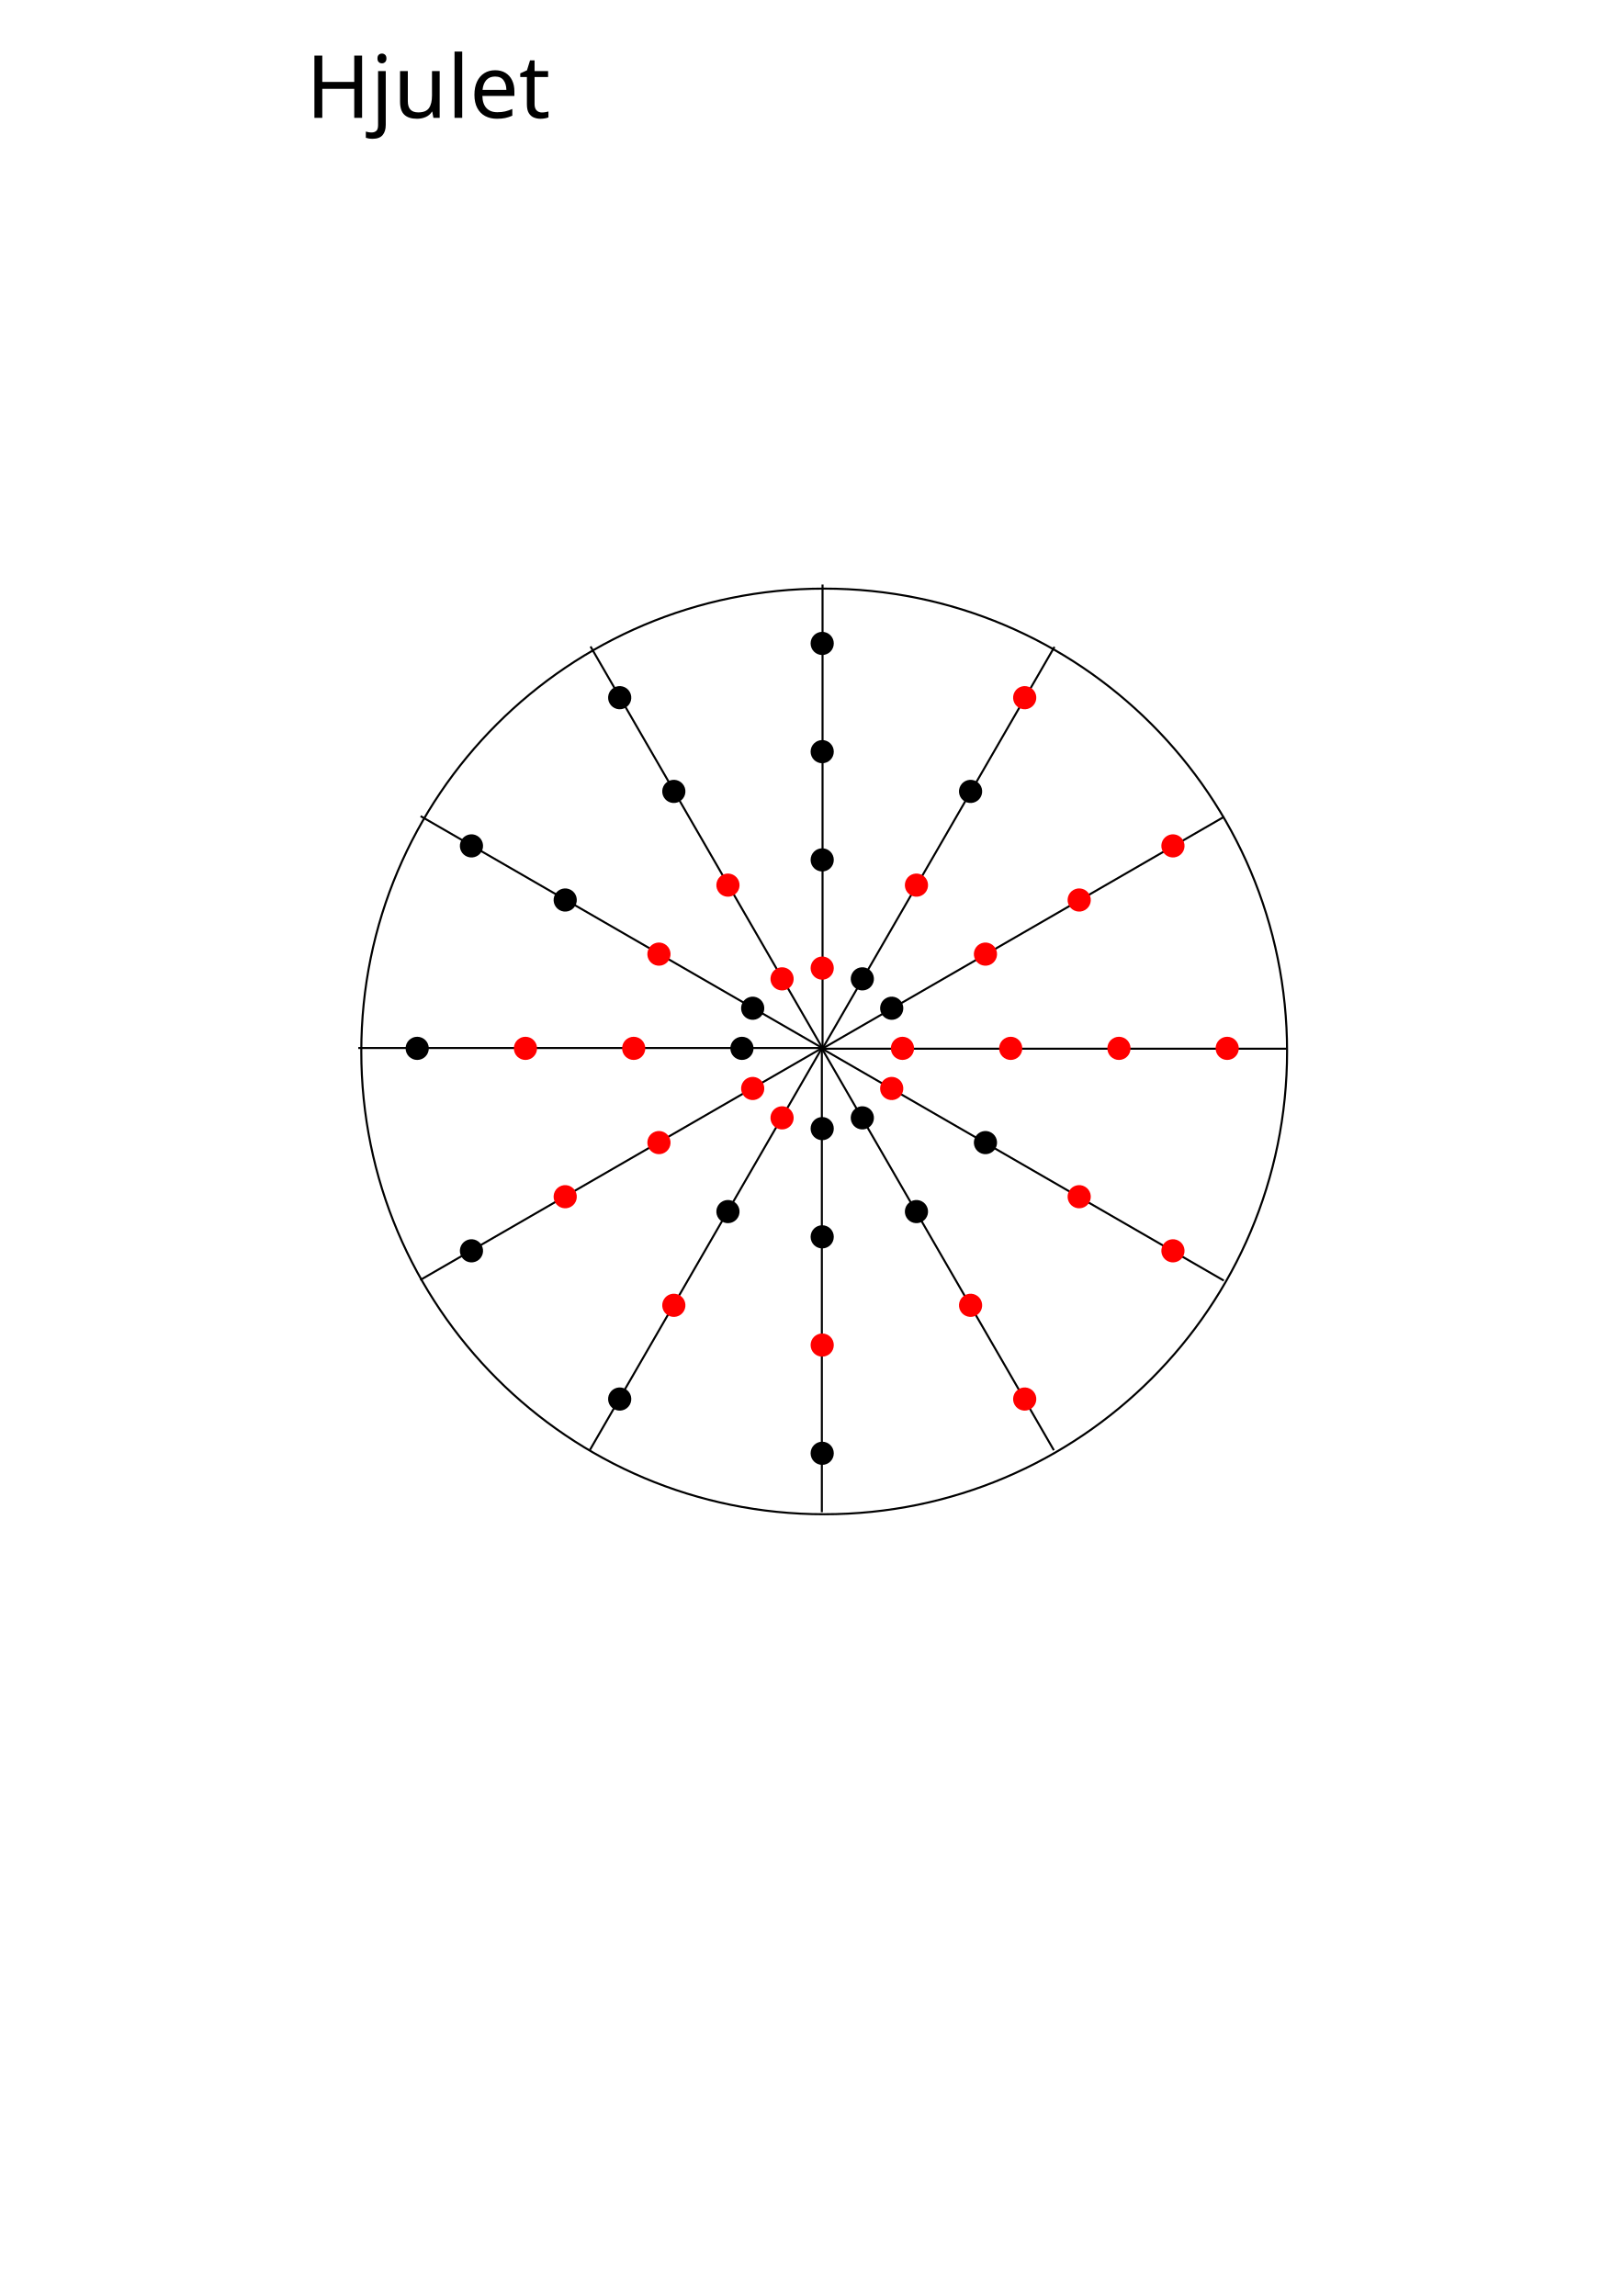
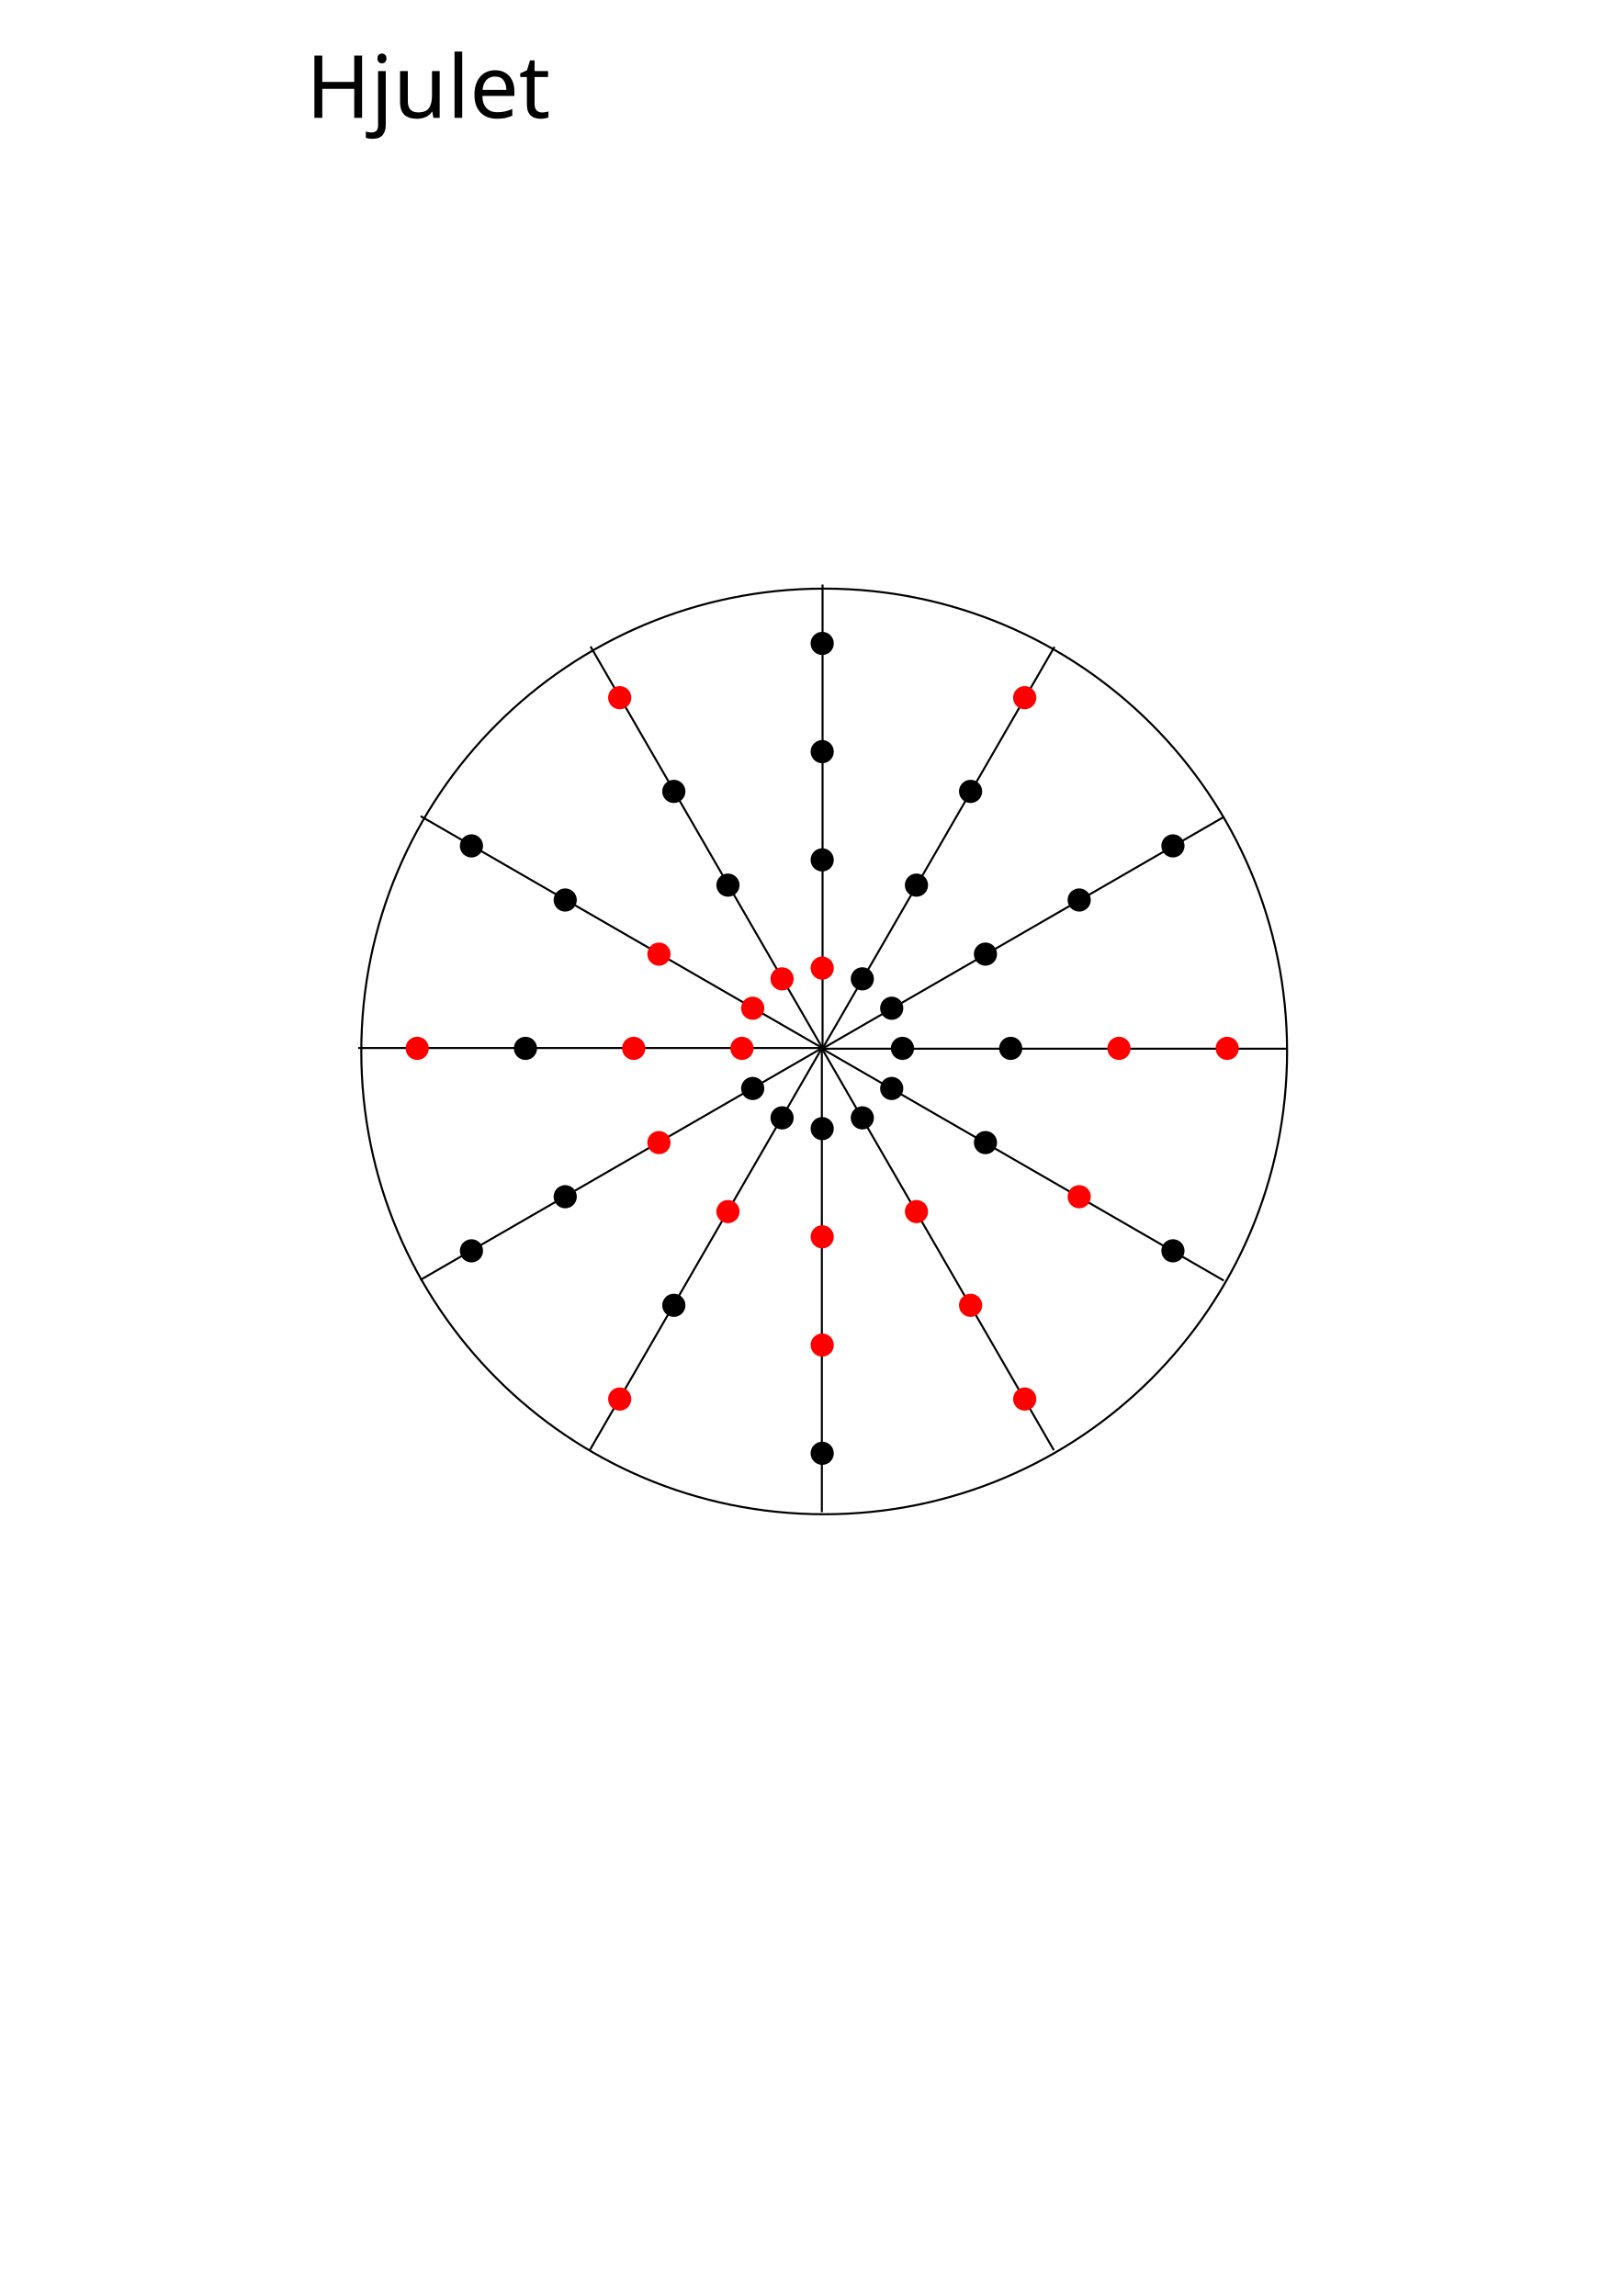
<svg xmlns="http://www.w3.org/2000/svg" width="210mm" height="297mm" viewBox="0 0 744.094 1052.362" id="svg2" version="1.1">
  <defs id="defs4" />
  <g id="layer1">
    <circle style="fill:none;fill-rule:evenodd;stroke:#000000;stroke-width:0.94px;stroke-linecap:butt;stroke-linejoin:miter;stroke-opacity:1" id="path3336" cx="377.698" cy="481.919" r="212.129" />
    <text xml:space="preserve" style="font-style:normal;font-weight:normal;font-size:40px;line-height:125%;font-family:sans-serif;letter-spacing:0px;word-spacing:0px;fill:#000000;fill-opacity:1;stroke:none;stroke-width:1px;stroke-linecap:butt;stroke-linejoin:miter;stroke-opacity:1;" x="140.215" y="54.03" id="text3338">
      <tspan id="tspan3340" x="140.215" y="54.03">Hjulet</tspan>
    </text>
    <path id="path3446" d="m 376.791,480.352 -212.598,0" style="fill:#000000;fill-rule:evenodd;stroke:#000000;stroke-width:0.928px;stroke-linecap:butt;stroke-linejoin:miter;stroke-opacity:1" />
-     <circle style="fill:#000000" id="path3450" cx="-340.011" cy="-480.511" r="5.315" transform="scale(-1,-1)" />
+     <circle style="fill:#ff0000" id="path3450" cx="-340.011" cy="-480.511" r="5.315" transform="scale(-1,-1)" />
    <circle style="fill:#ff0000" id="path3450-7" cx="-290.404" cy="-480.511" r="5.315" transform="scale(-1,-1)" />
-     <circle style="fill:#ff0000" id="path3450-7-4" cx="-240.798" cy="-480.511" r="5.315" transform="scale(-1,-1)" />
-     <circle style="fill:#000000" id="path3450-7-4-6" cx="-191.192" cy="-480.511" r="5.315" transform="scale(-1,-1)" />
+     <circle style="fill:#000000" id="path3450-7-4" cx="-240.798" cy="-480.511" r="5.315" transform="scale(-1,-1)" />
+     <circle style="fill:#ff0000" id="path3450-7-4-6" cx="-191.192" cy="-480.511" r="5.315" transform="scale(-1,-1)" />
    <path style="fill:#000000;fill-rule:evenodd;stroke:#000000;stroke-width:0.928px;stroke-linecap:butt;stroke-linejoin:miter;stroke-opacity:1" d="m 376.791,480.671 212.598,0" id="path3446-4" />
-     <circle style="fill:#ff0000" id="path3450-0" cx="413.571" cy="480.511" r="5.315" />
-     <circle style="fill:#ff0000" id="path3450-7-3" cx="463.177" cy="480.511" r="5.315" />
+     <circle style="fill:#000000" id="path3450-0" cx="413.571" cy="480.511" r="5.315" />
+     <circle style="fill:#000000" id="path3450-7-3" cx="463.177" cy="480.511" r="5.315" />
    <circle style="fill:#ff0000" id="path3450-7-4-3" cx="512.784" cy="480.511" r="5.315" />
    <circle style="fill:#ff0000" id="path3450-7-4-6-4" cx="562.39" cy="480.511" r="5.315" />
    <path id="path3446-8" d="M 376.871,480.373 192.755,374.074" style="fill:#000000;fill-rule:evenodd;stroke:#000000;stroke-width:0.928px;stroke-linecap:butt;stroke-linejoin:miter;stroke-opacity:1" />
-     <circle style="fill:#000000" id="path3450-73" cx="-529.786" cy="-227.74" r="5.315" transform="matrix(-0.8660254,-0.5,0.5,-0.8660254,0,0)" />
+     <circle style="fill:#ff0000" id="path3450-73" cx="-529.786" cy="-227.74" r="5.315" transform="matrix(-0.8660254,-0.5,0.5,-0.8660254,0,0)" />
    <circle style="fill:#ff0000" id="path3450-7-6" cx="-480.18" cy="-227.74" r="5.315" transform="matrix(-0.8660254,-0.5,0.5,-0.8660254,0,0)" />
    <circle style="fill:#000000" id="path3450-7-4-5" cx="-430.573" cy="-227.74" r="5.315" transform="matrix(-0.8660254,-0.5,0.5,-0.8660254,0,0)" />
    <circle style="fill:#000000" id="path3450-7-4-6-0" cx="-380.967" cy="-227.74" r="5.315" transform="matrix(-0.8660254,-0.5,0.5,-0.8660254,0,0)" />
    <path style="fill:#000000;fill-rule:evenodd;stroke:#000000;stroke-width:0.928px;stroke-linecap:butt;stroke-linejoin:miter;stroke-opacity:1" d="M 376.711,480.65 560.827,586.949" id="path3446-4-4" />
-     <circle style="fill:#ff0000" id="path3450-0-2" cx="603.346" cy="227.74" r="5.315" transform="matrix(0.8660254,0.5,-0.5,0.8660254,0,0)" />
+     <circle style="fill:#000000" id="path3450-0-2" cx="603.346" cy="227.74" r="5.315" transform="matrix(0.8660254,0.5,-0.5,0.8660254,0,0)" />
    <circle style="fill:#000000" id="path3450-7-3-3" cx="652.953" cy="227.74" r="5.315" transform="matrix(0.8660254,0.5,-0.5,0.8660254,0,0)" />
    <circle style="fill:#ff0000" id="path3450-7-4-3-6" cx="702.559" cy="227.74" r="5.315" transform="matrix(0.8660254,0.5,-0.5,0.8660254,0,0)" />
-     <circle style="fill:#ff0000" id="path3450-7-4-6-4-7" cx="752.165" cy="227.74" r="5.315" transform="matrix(0.8660254,0.5,-0.5,0.8660254,0,0)" />
+     <circle style="fill:#000000" id="path3450-7-4-6-4-7" cx="752.165" cy="227.74" r="5.315" transform="matrix(0.8660254,0.5,-0.5,0.8660254,0,0)" />
    <path id="path3446-1" d="M 376.929,480.432 270.63,296.316" style="fill:#000000;fill-rule:evenodd;stroke:#000000;stroke-width:0.928px;stroke-linecap:butt;stroke-linejoin:miter;stroke-opacity:1" />
    <circle style="fill:#ff0000" id="path3450-06" cx="-567.75" cy="86.055" r="5.315" transform="matrix(-0.5,-0.8660254,0.8660254,-0.5,0,0)" />
-     <circle style="fill:#ff0000" id="path3450-7-45" cx="-518.144" cy="86.055" r="5.315" transform="matrix(-0.5,-0.8660254,0.8660254,-0.5,0,0)" />
+     <circle style="fill:#000000" id="path3450-7-45" cx="-518.144" cy="86.055" r="5.315" transform="matrix(-0.5,-0.8660254,0.8660254,-0.5,0,0)" />
    <circle style="fill:#000000" id="path3450-7-4-53" cx="-468.538" cy="86.055" r="5.315" transform="matrix(-0.5,-0.8660254,0.8660254,-0.5,0,0)" />
-     <circle style="fill:#000000" id="path3450-7-4-6-8" cx="-418.931" cy="86.055" r="5.315" transform="matrix(-0.5,-0.8660254,0.8660254,-0.5,0,0)" />
+     <circle style="fill:#ff0000" id="path3450-7-4-6-8" cx="-418.931" cy="86.055" r="5.315" transform="matrix(-0.5,-0.8660254,0.8660254,-0.5,0,0)" />
    <path style="fill:#000000;fill-rule:evenodd;stroke:#000000;stroke-width:0.928px;stroke-linecap:butt;stroke-linejoin:miter;stroke-opacity:1" d="M 376.653,480.591 482.952,664.707" id="path3446-4-2" />
    <circle style="fill:#000000" id="path3450-0-21" cx="641.311" cy="-86.055" r="5.315" transform="matrix(0.5,0.8660254,-0.8660254,0.5,0,0)" />
-     <circle style="fill:#000000" id="path3450-7-3-1" cx="690.917" cy="-86.055" r="5.315" transform="matrix(0.5,0.8660254,-0.8660254,0.5,0,0)" />
+     <circle style="fill:#ff0000" id="path3450-7-3-1" cx="690.917" cy="-86.055" r="5.315" transform="matrix(0.5,0.8660254,-0.8660254,0.5,0,0)" />
    <circle style="fill:#ff0000" id="path3450-7-4-3-1" cx="740.523" cy="-86.055" r="5.315" transform="matrix(0.5,0.8660254,-0.8660254,0.5,0,0)" />
    <circle style="fill:#ff0000" id="path3450-7-4-6-4-0" cx="790.129" cy="-86.055" r="5.315" transform="matrix(0.5,0.8660254,-0.8660254,0.5,0,0)" />
    <path id="path3446-43" d="m 376.95,480.511 0,-212.598" style="fill:#000000;fill-rule:evenodd;stroke:#000000;stroke-width:0.928px;stroke-linecap:butt;stroke-linejoin:miter;stroke-opacity:1" />
    <circle style="fill:#ff0000" id="path3450-8" cx="-443.731" cy="376.791" r="5.315" transform="matrix(0,-1,1,0,0,0)" />
    <circle style="fill:#000000" id="path3450-7-8" cx="-394.125" cy="376.791" r="5.315" transform="matrix(0,-1,1,0,0,0)" />
    <circle style="fill:#000000" id="path3450-7-4-52" cx="-344.519" cy="376.791" r="5.315" transform="matrix(0,-1,1,0,0,0)" />
    <circle style="fill:#000000" id="path3450-7-4-6-04" cx="-294.912" cy="376.791" r="5.315" transform="matrix(0,-1,1,0,0,0)" />
    <path style="fill:#000000;fill-rule:evenodd;stroke:#000000;stroke-width:0.928px;stroke-linecap:butt;stroke-linejoin:miter;stroke-opacity:1" d="m 376.631,480.511 0,212.598" id="path3446-4-3" />
    <circle style="fill:#000000" id="path3450-0-5" cx="517.292" cy="-376.791" r="5.315" transform="matrix(0,1,-1,0,0,0)" />
-     <circle style="fill:#000000" id="path3450-7-3-32" cx="566.898" cy="-376.791" r="5.315" transform="matrix(0,1,-1,0,0,0)" />
+     <circle style="fill:#ff0000" id="path3450-7-3-32" cx="566.898" cy="-376.791" r="5.315" transform="matrix(0,1,-1,0,0,0)" />
    <circle style="fill:#ff0000" id="path3450-7-4-3-0" cx="616.504" cy="-376.791" r="5.315" transform="matrix(0,1,-1,0,0,0)" />
    <circle style="fill:#000000" id="path3450-7-4-6-4-5" cx="666.11" cy="-376.791" r="5.315" transform="matrix(0,1,-1,0,0,0)" />
    <path id="path3446-3" d="M 376.929,480.591 483.228,296.475" style="fill:#000000;fill-rule:evenodd;stroke:#000000;stroke-width:0.928px;stroke-linecap:butt;stroke-linejoin:miter;stroke-opacity:1" />
    <circle style="fill:#000000" id="path3450-2" cx="-190.959" cy="566.566" r="5.315" transform="matrix(0.5,-0.8660254,0.8660254,0.5,0,0)" />
-     <circle style="fill:#ff0000" id="path3450-7-84" cx="-141.353" cy="566.566" r="5.315" transform="matrix(0.5,-0.8660254,0.8660254,0.5,0,0)" />
+     <circle style="fill:#000000" id="path3450-7-84" cx="-141.353" cy="566.566" r="5.315" transform="matrix(0.5,-0.8660254,0.8660254,0.5,0,0)" />
    <circle style="fill:#000000" id="path3450-7-4-2" cx="-91.747" cy="566.566" r="5.315" transform="matrix(0.5,-0.8660254,0.8660254,0.5,0,0)" />
    <circle style="fill:#ff0000" id="path3450-7-4-6-01" cx="-42.141" cy="566.566" r="5.315" transform="matrix(0.5,-0.8660254,0.8660254,0.5,0,0)" />
    <path style="fill:#000000;fill-rule:evenodd;stroke:#000000;stroke-width:0.928px;stroke-linecap:butt;stroke-linejoin:miter;stroke-opacity:1" d="M 376.653,480.432 270.353,664.547" id="path3446-4-0" />
-     <circle style="fill:#ff0000" id="path3450-0-0" cx="264.52" cy="-566.566" r="5.315" transform="matrix(-0.5,0.8660254,-0.8660254,-0.5,0,0)" />
-     <circle style="fill:#000000" id="path3450-7-3-5" cx="314.126" cy="-566.566" r="5.315" transform="matrix(-0.5,0.8660254,-0.8660254,-0.5,0,0)" />
-     <circle style="fill:#ff0000" id="path3450-7-4-3-5" cx="363.732" cy="-566.566" r="5.315" transform="matrix(-0.5,0.8660254,-0.8660254,-0.5,0,0)" />
-     <circle style="fill:#000000" id="path3450-7-4-6-4-57" cx="413.339" cy="-566.566" r="5.315" transform="matrix(-0.5,0.8660254,-0.8660254,-0.5,0,0)" />
+     <circle style="fill:#000000" id="path3450-0-0" cx="264.52" cy="-566.566" r="5.315" transform="matrix(-0.5,0.8660254,-0.8660254,-0.5,0,0)" />
+     <circle style="fill:#ff0000" id="path3450-7-3-5" cx="314.126" cy="-566.566" r="5.315" transform="matrix(-0.5,0.8660254,-0.8660254,-0.5,0,0)" />
+     <circle style="fill:#000000" id="path3450-7-4-3-5" cx="363.732" cy="-566.566" r="5.315" transform="matrix(-0.5,0.8660254,-0.8660254,-0.5,0,0)" />
+     <circle style="fill:#ff0000" id="path3450-7-4-6-4-57" cx="413.339" cy="-566.566" r="5.315" transform="matrix(-0.5,0.8660254,-0.8660254,-0.5,0,0)" />
    <path id="path3446-6" d="M 376.711,480.373 192.595,586.672" style="fill:#000000;fill-rule:evenodd;stroke:#000000;stroke-width:0.928px;stroke-linecap:butt;stroke-linejoin:miter;stroke-opacity:1" />
-     <circle style="fill:#ff0000" id="path3450-9" cx="-49.275" cy="-604.53" r="5.315" transform="matrix(-0.8660254,0.5,-0.5,-0.8660254,0,0)" />
+     <circle style="fill:#000000" id="path3450-9" cx="-49.275" cy="-604.53" r="5.315" transform="matrix(-0.8660254,0.5,-0.5,-0.8660254,0,0)" />
    <circle style="fill:#ff0000" id="path3450-7-5" cx="0.332" cy="-604.53" r="5.315" transform="matrix(-0.8660254,0.5,-0.5,-0.8660254,0,0)" />
-     <circle style="fill:#ff0000" id="path3450-7-4-0" cx="49.938" cy="-604.53" r="5.315" transform="matrix(-0.8660254,0.5,-0.5,-0.8660254,0,0)" />
+     <circle style="fill:#000000" id="path3450-7-4-0" cx="49.938" cy="-604.53" r="5.315" transform="matrix(-0.8660254,0.5,-0.5,-0.8660254,0,0)" />
    <circle style="fill:#000000" id="path3450-7-4-6-1" cx="99.544" cy="-604.53" r="5.315" transform="matrix(-0.8660254,0.5,-0.5,-0.8660254,0,0)" />
    <path style="fill:#000000;fill-rule:evenodd;stroke:#000000;stroke-width:0.928px;stroke-linecap:butt;stroke-linejoin:miter;stroke-opacity:1" d="M 376.871,480.65 560.986,374.35" id="path3446-4-7" />
    <circle style="fill:#000000" id="path3450-0-08" cx="122.835" cy="604.53" r="5.315" transform="matrix(0.8660254,-0.5,0.5,0.8660254,0,0)" />
-     <circle style="fill:#ff0000" id="path3450-7-3-4" cx="172.441" cy="604.53" r="5.315" transform="matrix(0.8660254,-0.5,0.5,0.8660254,0,0)" />
-     <circle style="fill:#ff0000" id="path3450-7-4-3-9" cx="222.048" cy="604.53" r="5.315" transform="matrix(0.8660254,-0.5,0.5,0.8660254,0,0)" />
-     <circle style="fill:#ff0000" id="path3450-7-4-6-4-75" cx="271.654" cy="604.53" r="5.315" transform="matrix(0.8660254,-0.5,0.5,0.8660254,0,0)" />
+     <circle style="fill:#000000" id="path3450-7-3-4" cx="172.441" cy="604.53" r="5.315" transform="matrix(0.8660254,-0.5,0.5,0.8660254,0,0)" />
+     <circle style="fill:#000000" id="path3450-7-4-3-9" cx="222.048" cy="604.53" r="5.315" transform="matrix(0.8660254,-0.5,0.5,0.8660254,0,0)" />
+     <circle style="fill:#000000" id="path3450-7-4-6-4-75" cx="271.654" cy="604.53" r="5.315" transform="matrix(0.8660254,-0.5,0.5,0.8660254,0,0)" />
  </g>
</svg>
